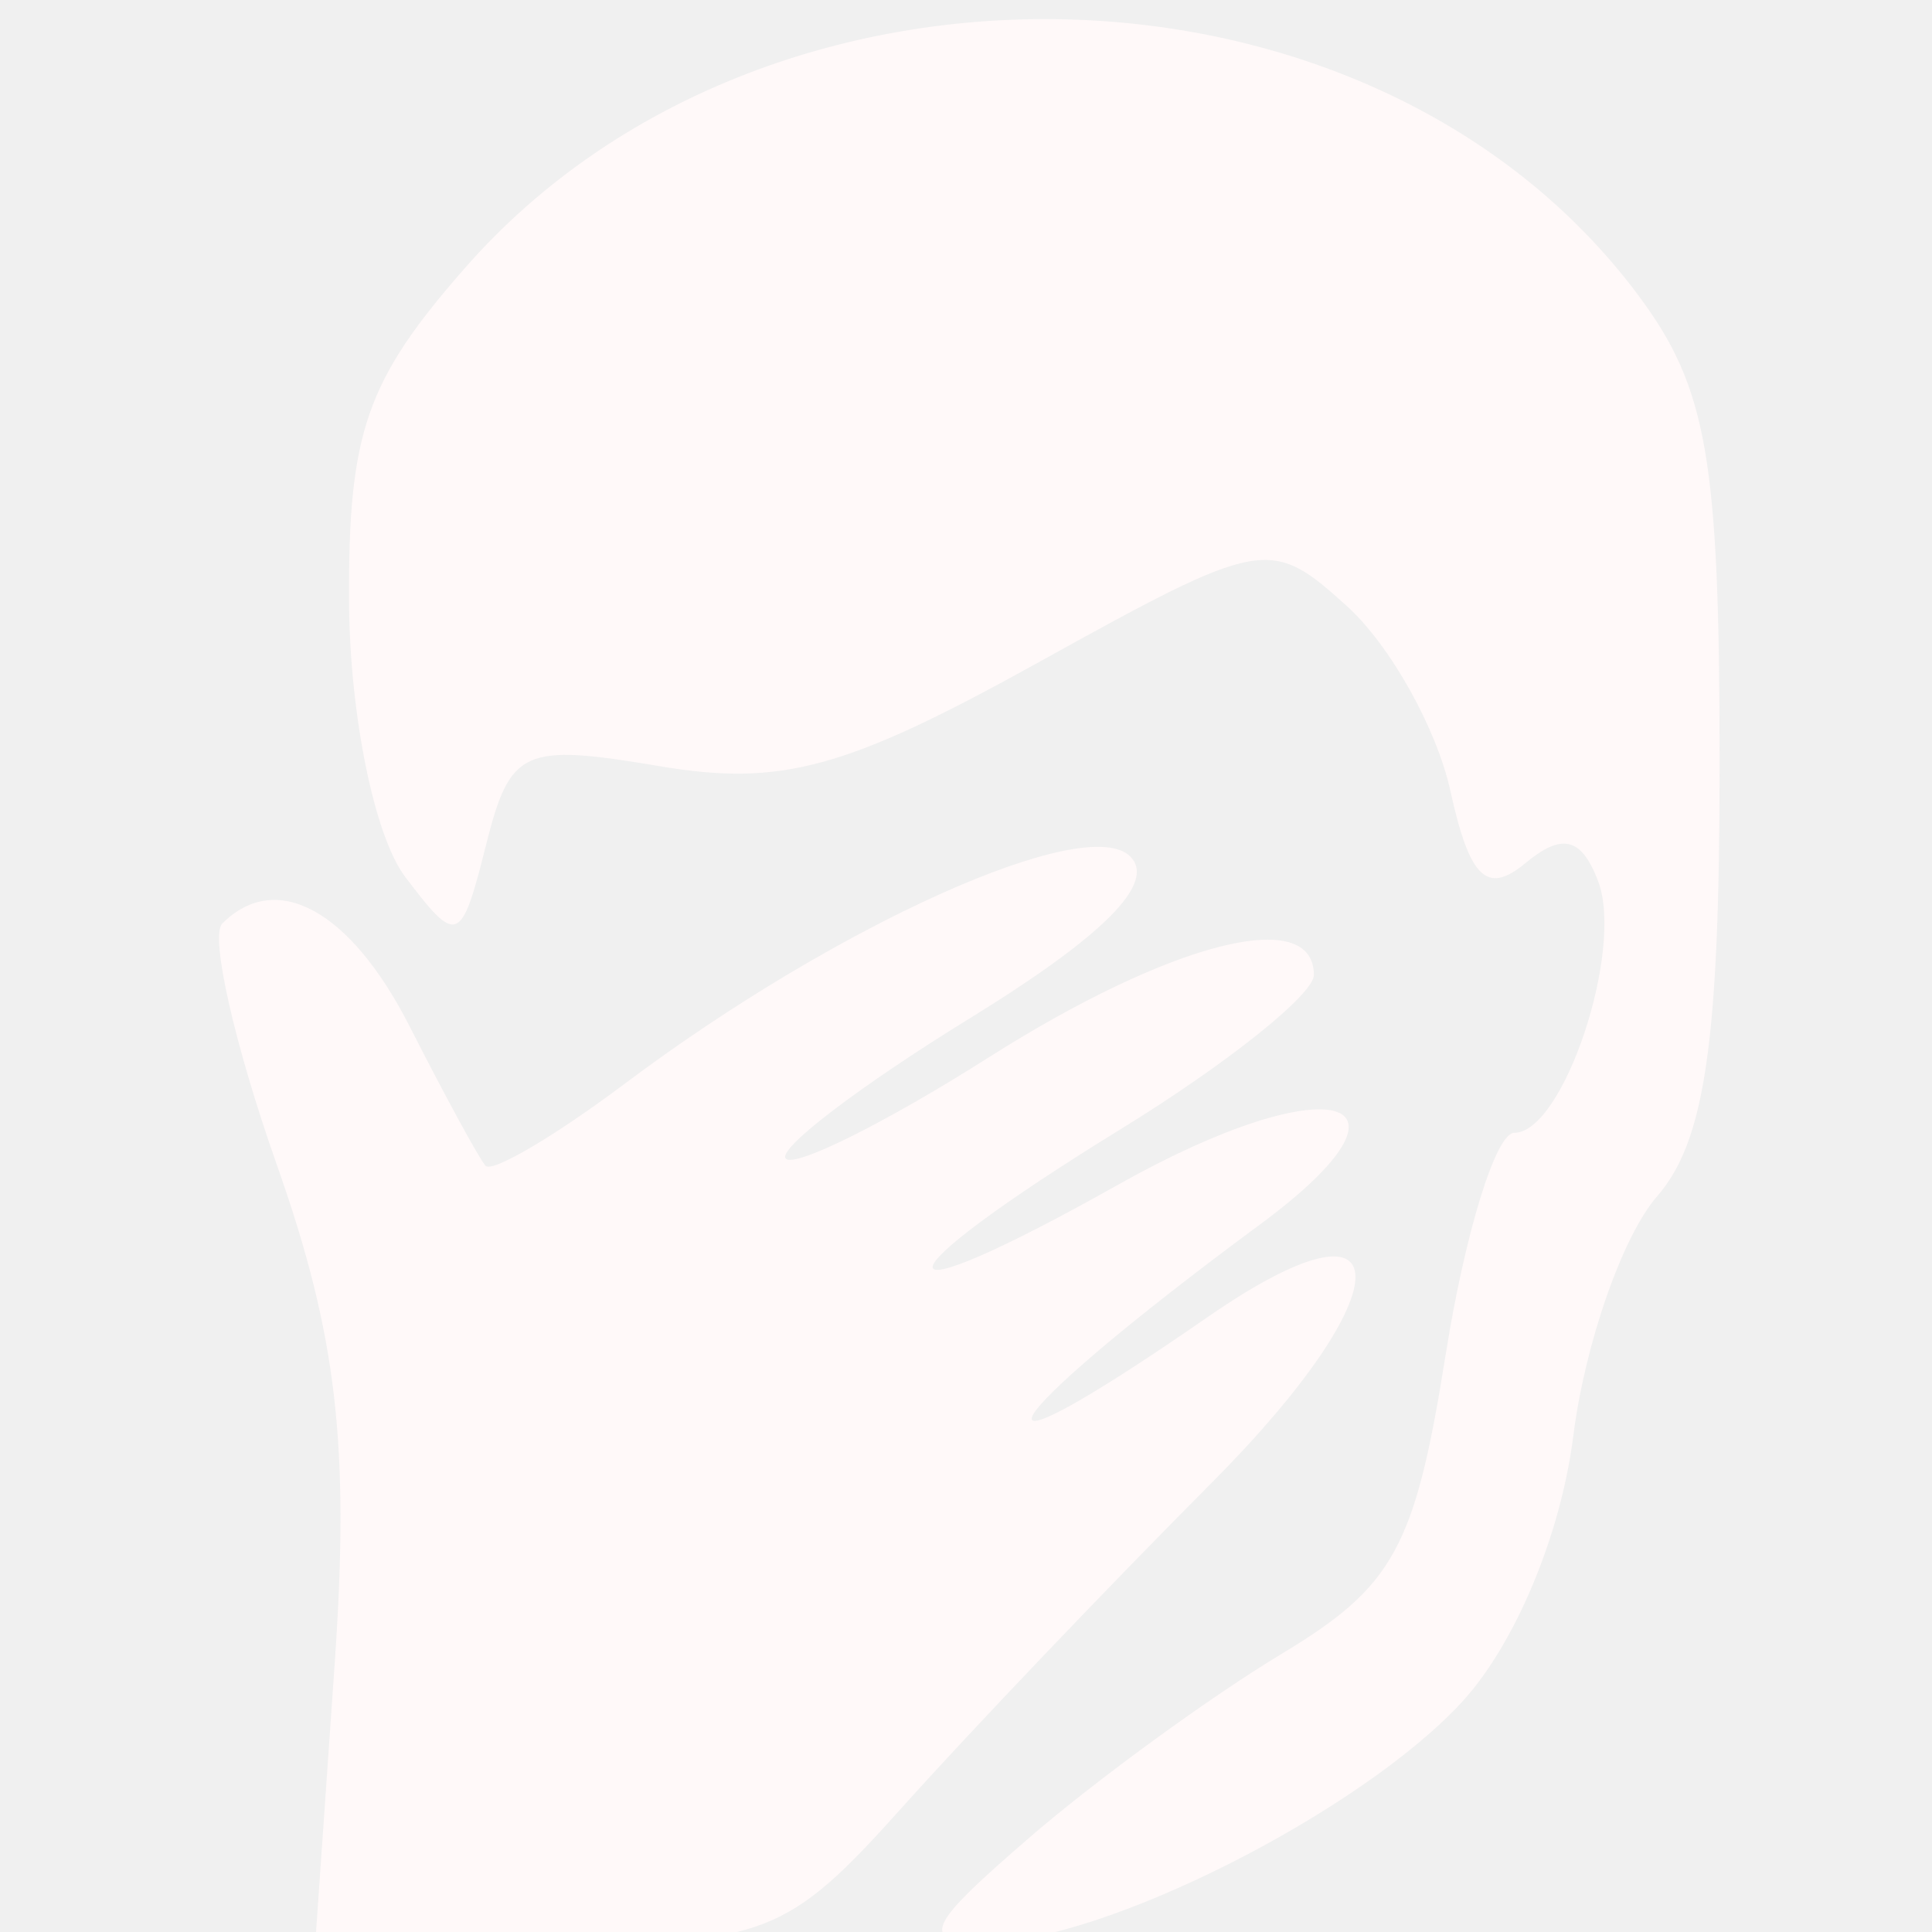
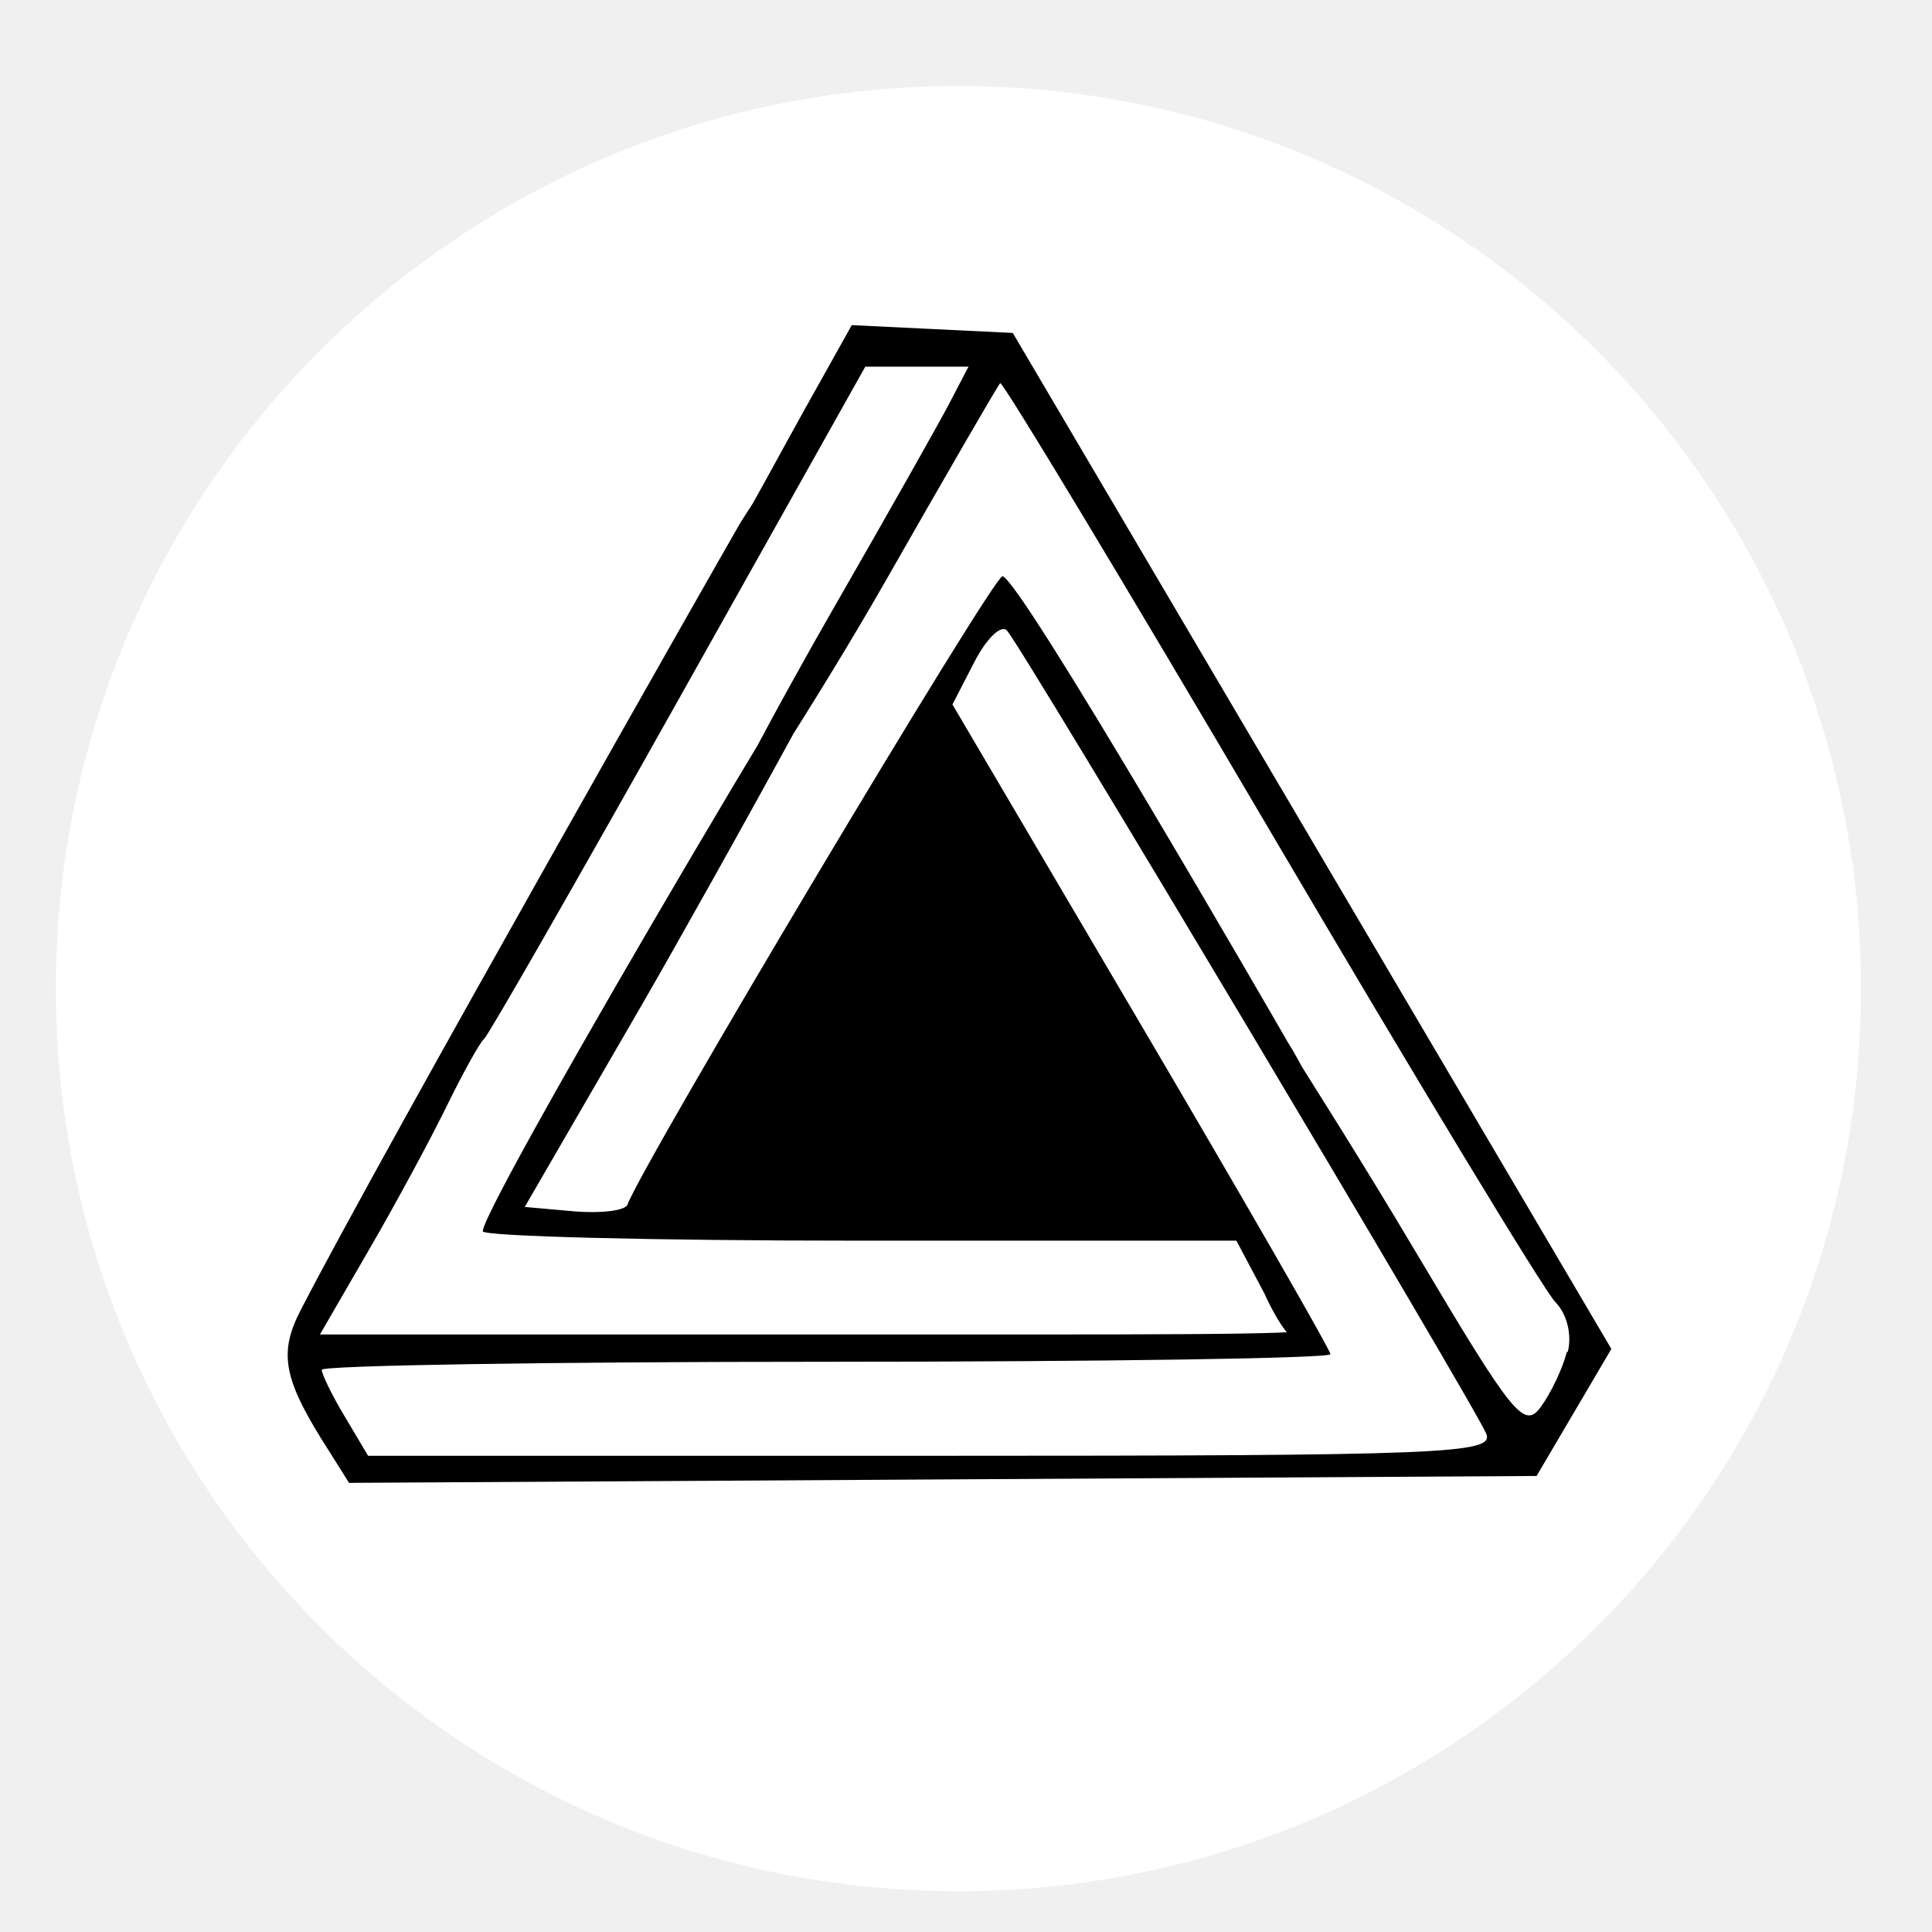
- <svg xmlns="http://www.w3.org/2000/svg" viewBox="0 0 50 50" height="50" width="50" id="svg64" version="1.1">
-   <defs id="defs68" />
-   <path id="path74" d="m 8.661,43.068 c 0.393,-5.651 0.063,-8.499 -1.494,-12.916 -1.099,-3.116 -1.736,-5.929 -1.415,-6.25 1.401,-1.401 3.32,-0.347 4.852,2.666 0.909,1.788 1.791,3.408 1.96,3.601 0.169,0.193 1.799,-0.768 3.623,-2.136 5.481,-4.111 11.926,-7.005 13.064,-5.867 0.681,0.681 -0.68,2.051 -4.169,4.198 -2.849,1.753 -4.984,3.383 -4.745,3.622 0.239,0.239 2.6,-0.938 5.246,-2.617 4.73,-3 8.42,-3.936 8.42,-2.137 0,0.503 -2.25,2.299 -5,3.991 -6.459,3.974 -6.501,5.054 -0.055,1.431 5.486,-3.084 8.203,-2.32 3.666,1.031 -7.073,5.224 -8.134,7.091 -1.368,2.406 5.067,-3.508 5.125,-0.75 0.091,4.305 -2.659,2.67 -6.259,6.445 -7.999,8.389 -2.957,3.302 -3.559,3.534 -9.173,3.534 H 8.157 Z M 26.662,47.538 c 1.738,-1.496 4.663,-3.626 6.5,-4.732 2.912,-1.753 3.457,-2.747 4.252,-7.75 0.502,-3.156 1.3,-5.739 1.775,-5.739 1.273,0 2.851,-4.74 2.169,-6.517 -0.433,-1.13 -0.93,-1.251 -1.882,-0.461 -0.994,0.825 -1.443,0.393 -1.94,-1.871 -0.356,-1.619 -1.561,-3.772 -2.679,-4.783 -1.985,-1.796 -2.172,-1.762 -8.011,1.473 -4.955,2.745 -6.631,3.202 -9.786,2.669 -3.524,-0.595 -3.858,-0.443 -4.483,2.046 -0.642,2.559 -0.744,2.599 -2.093,0.817 C 9.694,21.646 9.052,18.51 9.034,15.603 9.007,11.192 9.472,9.852 12.049,6.918 19.831,-1.946 35.531,-1.571 42.398,7.641 c 1.787,2.397 2.105,4.23 2.105,12.145 0,7.159 -0.376,9.752 -1.619,11.177 -0.89,1.02 -1.866,3.812 -2.168,6.203 -0.324,2.562 -1.507,5.389 -2.881,6.882 -2.631,2.858 -9.316,6.23 -12.332,6.219 -1.718,-0.006 -1.555,-0.391 1.16,-2.728 z" style="fill:#fff9f9;fill-opacity:1" />
+ <svg xmlns="http://www.w3.org/2000/svg" width="50px" height="50px" viewBox="0 0 50 50" version="1.1" id="SVGRoot">
+   <defs id="defs1431" />
+   <g id="layer1">
+     <g id="g2631" transform="matrix(5.935404,0,0,5.935404,-112.1854,-139.4781)">
+       <circle r="3.803" cy="27.81" cx="23.08" id="path2593" style="opacity:1;fill:#251f1e;fill-opacity:1;fill-rule:nonzero;stroke:#ffffff;stroke-width:0.265;stroke-miterlimit:4;stroke-dasharray:none;stroke-opacity:1" />
+       <path id="path2595" d="m 22.811,31.63 c -1.618,-0.125 -2.98,-1.261 -3.387,-2.824 -0.076,-0.293 -0.104,-0.491 -0.115,-0.823 -0.022,-0.669 0.107,-1.26 0.4,-1.839 0.705,-1.389 2.187,-2.209 3.732,-2.064 1.757,0.165 3.176,1.536 3.403,3.287 0.033,0.256 0.034,0.687 0.002,0.946 -0.18,1.445 -1.167,2.657 -2.545,3.125 -0.461,0.157 -1.016,0.228 -1.49,0.191 z" style="opacity:1;fill:#ffffff;fill-opacity:1;fill-rule:nonzero;stroke:#ffffff;stroke-width:0.017;stroke-miterlimit:4;stroke-dasharray:none;stroke-opacity:1" />
+       <path id="path2612" d="m 20.34,29.833 c -0.204,-0.317 -0.227,-0.43 -0.127,-0.623 0.368,-0.713 1.86,-3.335 1.903,-3.408 0.032,-0.057 0.061,-0.093 0.078,-0.127 0.034,-0.059 0.107,-0.195 0.218,-0.395 l 0.203,-0.363 0.351,0.017 0.351,0.017 1.305,2.215 1.305,2.215 -0.163,0.277 -0.163,0.277 -2.589,0.015 -2.589,0.015 z m 5.042,-0.081 c -0.041,-0.108 -2.021,-3.426 -2.09,-3.503 -0.025,-0.028 -0.089,0.033 -0.142,0.136 l -0.096,0.186 0.824,1.4 c 0.453,0.77 0.824,1.415 0.824,1.433 0,0.018 -0.989,0.033 -2.199,0.033 -1.209,0 -2.199,0.016 -2.199,0.035 0,0.019 0.045,0.112 0.101,0.205 l 0.101,0.17 h 2.456 c 2.236,0 2.453,-0.009 2.42,-0.095 z m 0.355,-0.358 c 0.019,-0.076 -0.004,-0.166 -0.054,-0.217 -0.048,-0.048 -0.608,-0.973 -1.245,-2.056 -0.637,-1.083 -1.166,-1.961 -1.176,-1.951 -0.01,0.01 -0.237,0.402 -0.505,0.872 -0.269,0.471 -0.739,1.21 -0.776,1.198 -0.041,-0.014 0.314,-0.671 0.564,-1.105 0.226,-0.393 0.449,-0.788 0.495,-0.876 l 0.084,-0.161 H 22.898 22.674 l -0.814,1.451 c -0.448,0.798 -0.829,1.464 -0.848,1.48 -0.019,0.016 -0.092,0.148 -0.163,0.293 -0.071,0.145 -0.224,0.429 -0.341,0.63 l -0.212,0.366 h 2.143 c 1.483,0 2.158,0.003 2.155,-0.021 -0.003,-0.023 0.009,0.045 -0.034,0.045 -0.043,0 -0.11,-0.123 -0.146,-0.203 l -0.122,-0.23 h -1.643 c -0.904,0 -1.643,-0.019 -1.643,-0.041 0,-0.121 1.813,-3.196 1.858,-3.151 0.031,0.031 -0.876,1.666 -1.172,2.177 l -0.503,0.868 0.215,0.019 c 0.118,0.01 0.223,-0.003 0.233,-0.029 0.069,-0.186 1.596,-2.744 1.635,-2.74 0.076,0.008 1.184,1.927 1.245,2.033 0.026,0.04 0.05,0.087 0.061,0.106 0.041,0.067 0.249,0.391 0.502,0.817 0.42,0.707 0.467,0.765 0.54,0.665 0.044,-0.06 0.095,-0.168 0.113,-0.239 z m -3.497,-1.306 c 0,-0.032 -0.026,-0.059 -0.059,-0.059 -0.032,0 -0.059,0.026 -0.059,0.059 0,0.032 0.026,0.059 0.059,0.059 0.032,0 0.059,-0.026 0.059,-0.059 z m 1.173,0 c 0,-0.032 -0.026,-0.059 -0.059,-0.059 -0.032,0 -0.059,0.026 -0.059,0.059 0,0.032 0.026,0.059 0.059,0.059 0.032,0 0.059,-0.026 0.059,-0.059 z" style="fill:#000000;stroke-width:0.059" />
+       <path id="path2620" d="m 22.199,28.28 c -0.017,-0.003 -0.047,-0.018 -0.061,-0.03 -0.035,-0.029 -0.055,-0.071 -0.055,-0.114 1.55e-4,-0.065 0.047,-0.125 0.11,-0.142 0.019,-0.005 0.055,-0.005 0.074,1.13e-4 0.024,0.006 0.045,0.019 0.065,0.039 0.03,0.03 0.043,0.062 0.043,0.104 0,0.092 -0.084,0.16 -0.176,0.142 z" style="opacity:1;fill:#000000;fill-opacity:1;fill-rule:nonzero;stroke:#ffffff;stroke-width:0.003;stroke-miterlimit:4;stroke-dasharray:none;stroke-opacity:0.006" />
+       <path style="opacity:1;fill:#000000;fill-opacity:1;fill-rule:nonzero;stroke:#ffffff;stroke-width:0.003;stroke-miterlimit:4;stroke-dasharray:none;stroke-opacity:0.006" d="m 23.322,28.248 c -0.017,-0.003 -0.047,-0.018 -0.061,-0.03 -0.035,-0.029 -0.055,-0.071 -0.055,-0.114 1.55e-4,-0.065 0.047,-0.125 0.11,-0.142 0.019,-0.005 0.055,-0.005 0.074,1.13e-4 0.024,0.006 0.045,0.019 0.065,0.039 0.03,0.03 0.043,0.062 0.043,0.104 0,0.092 -0.084,0.16 -0.176,0.142 z" id="path2624" />
+     </g>
+   </g>
</svg>
